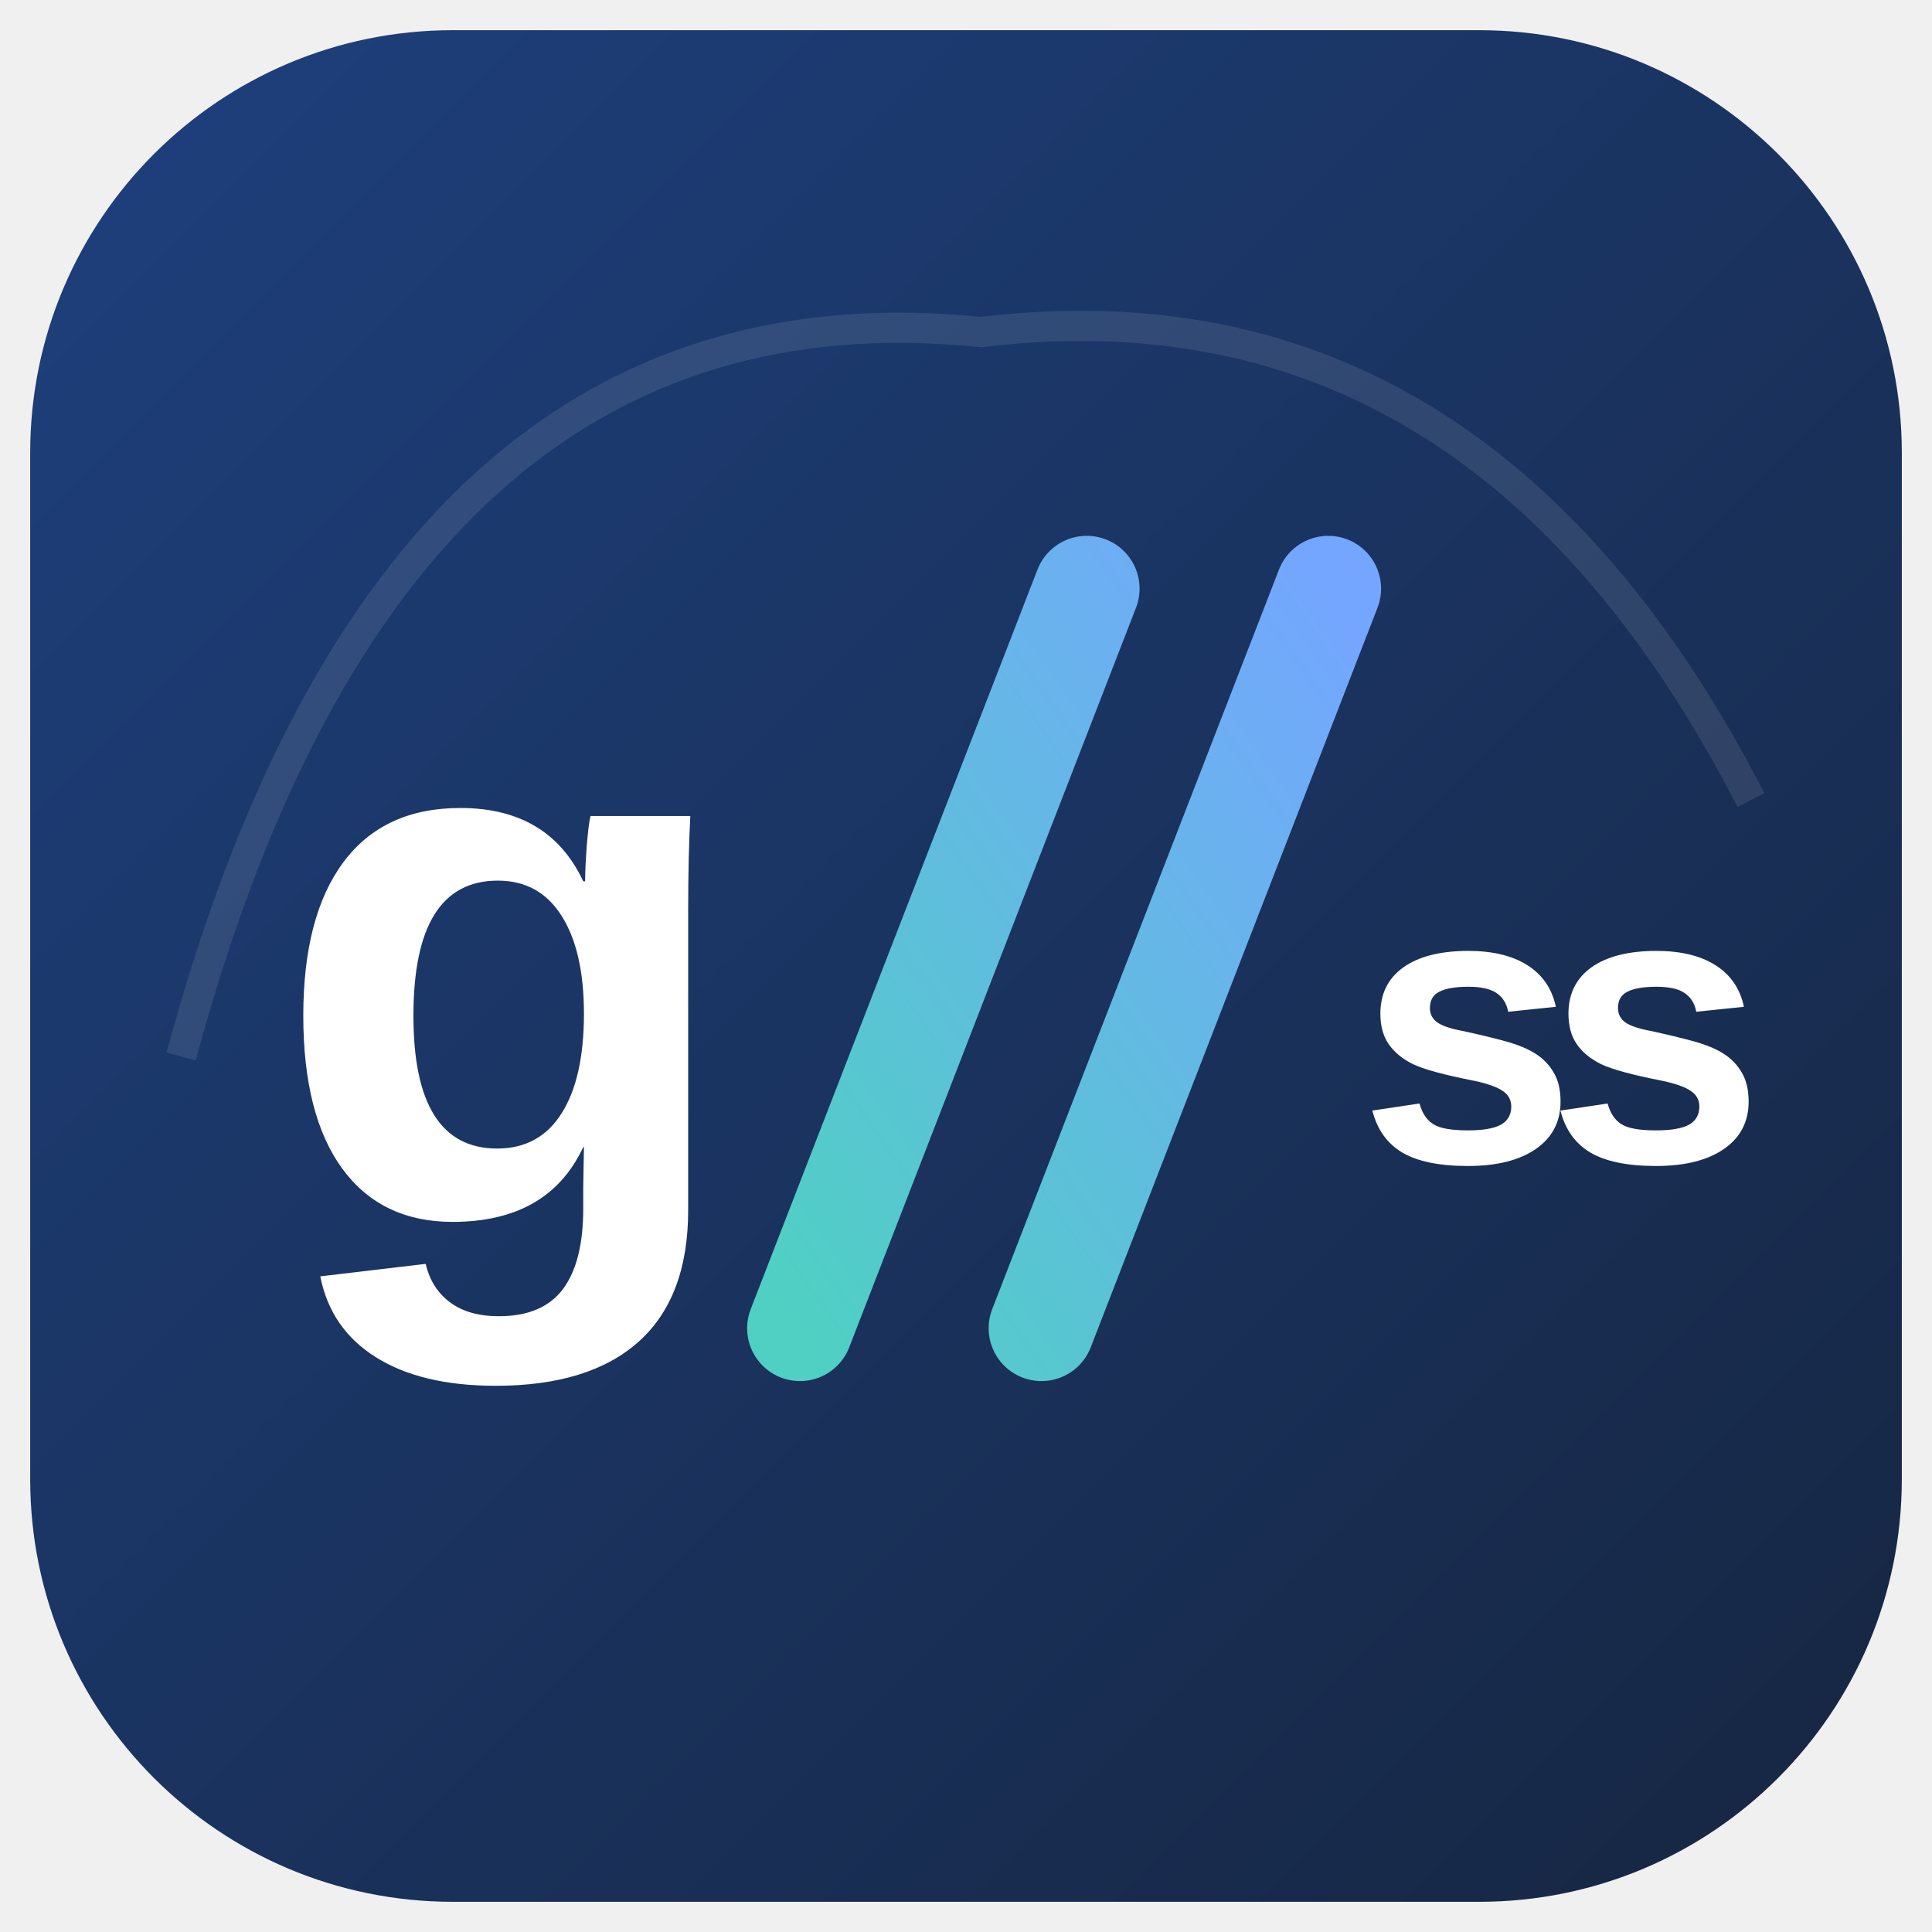
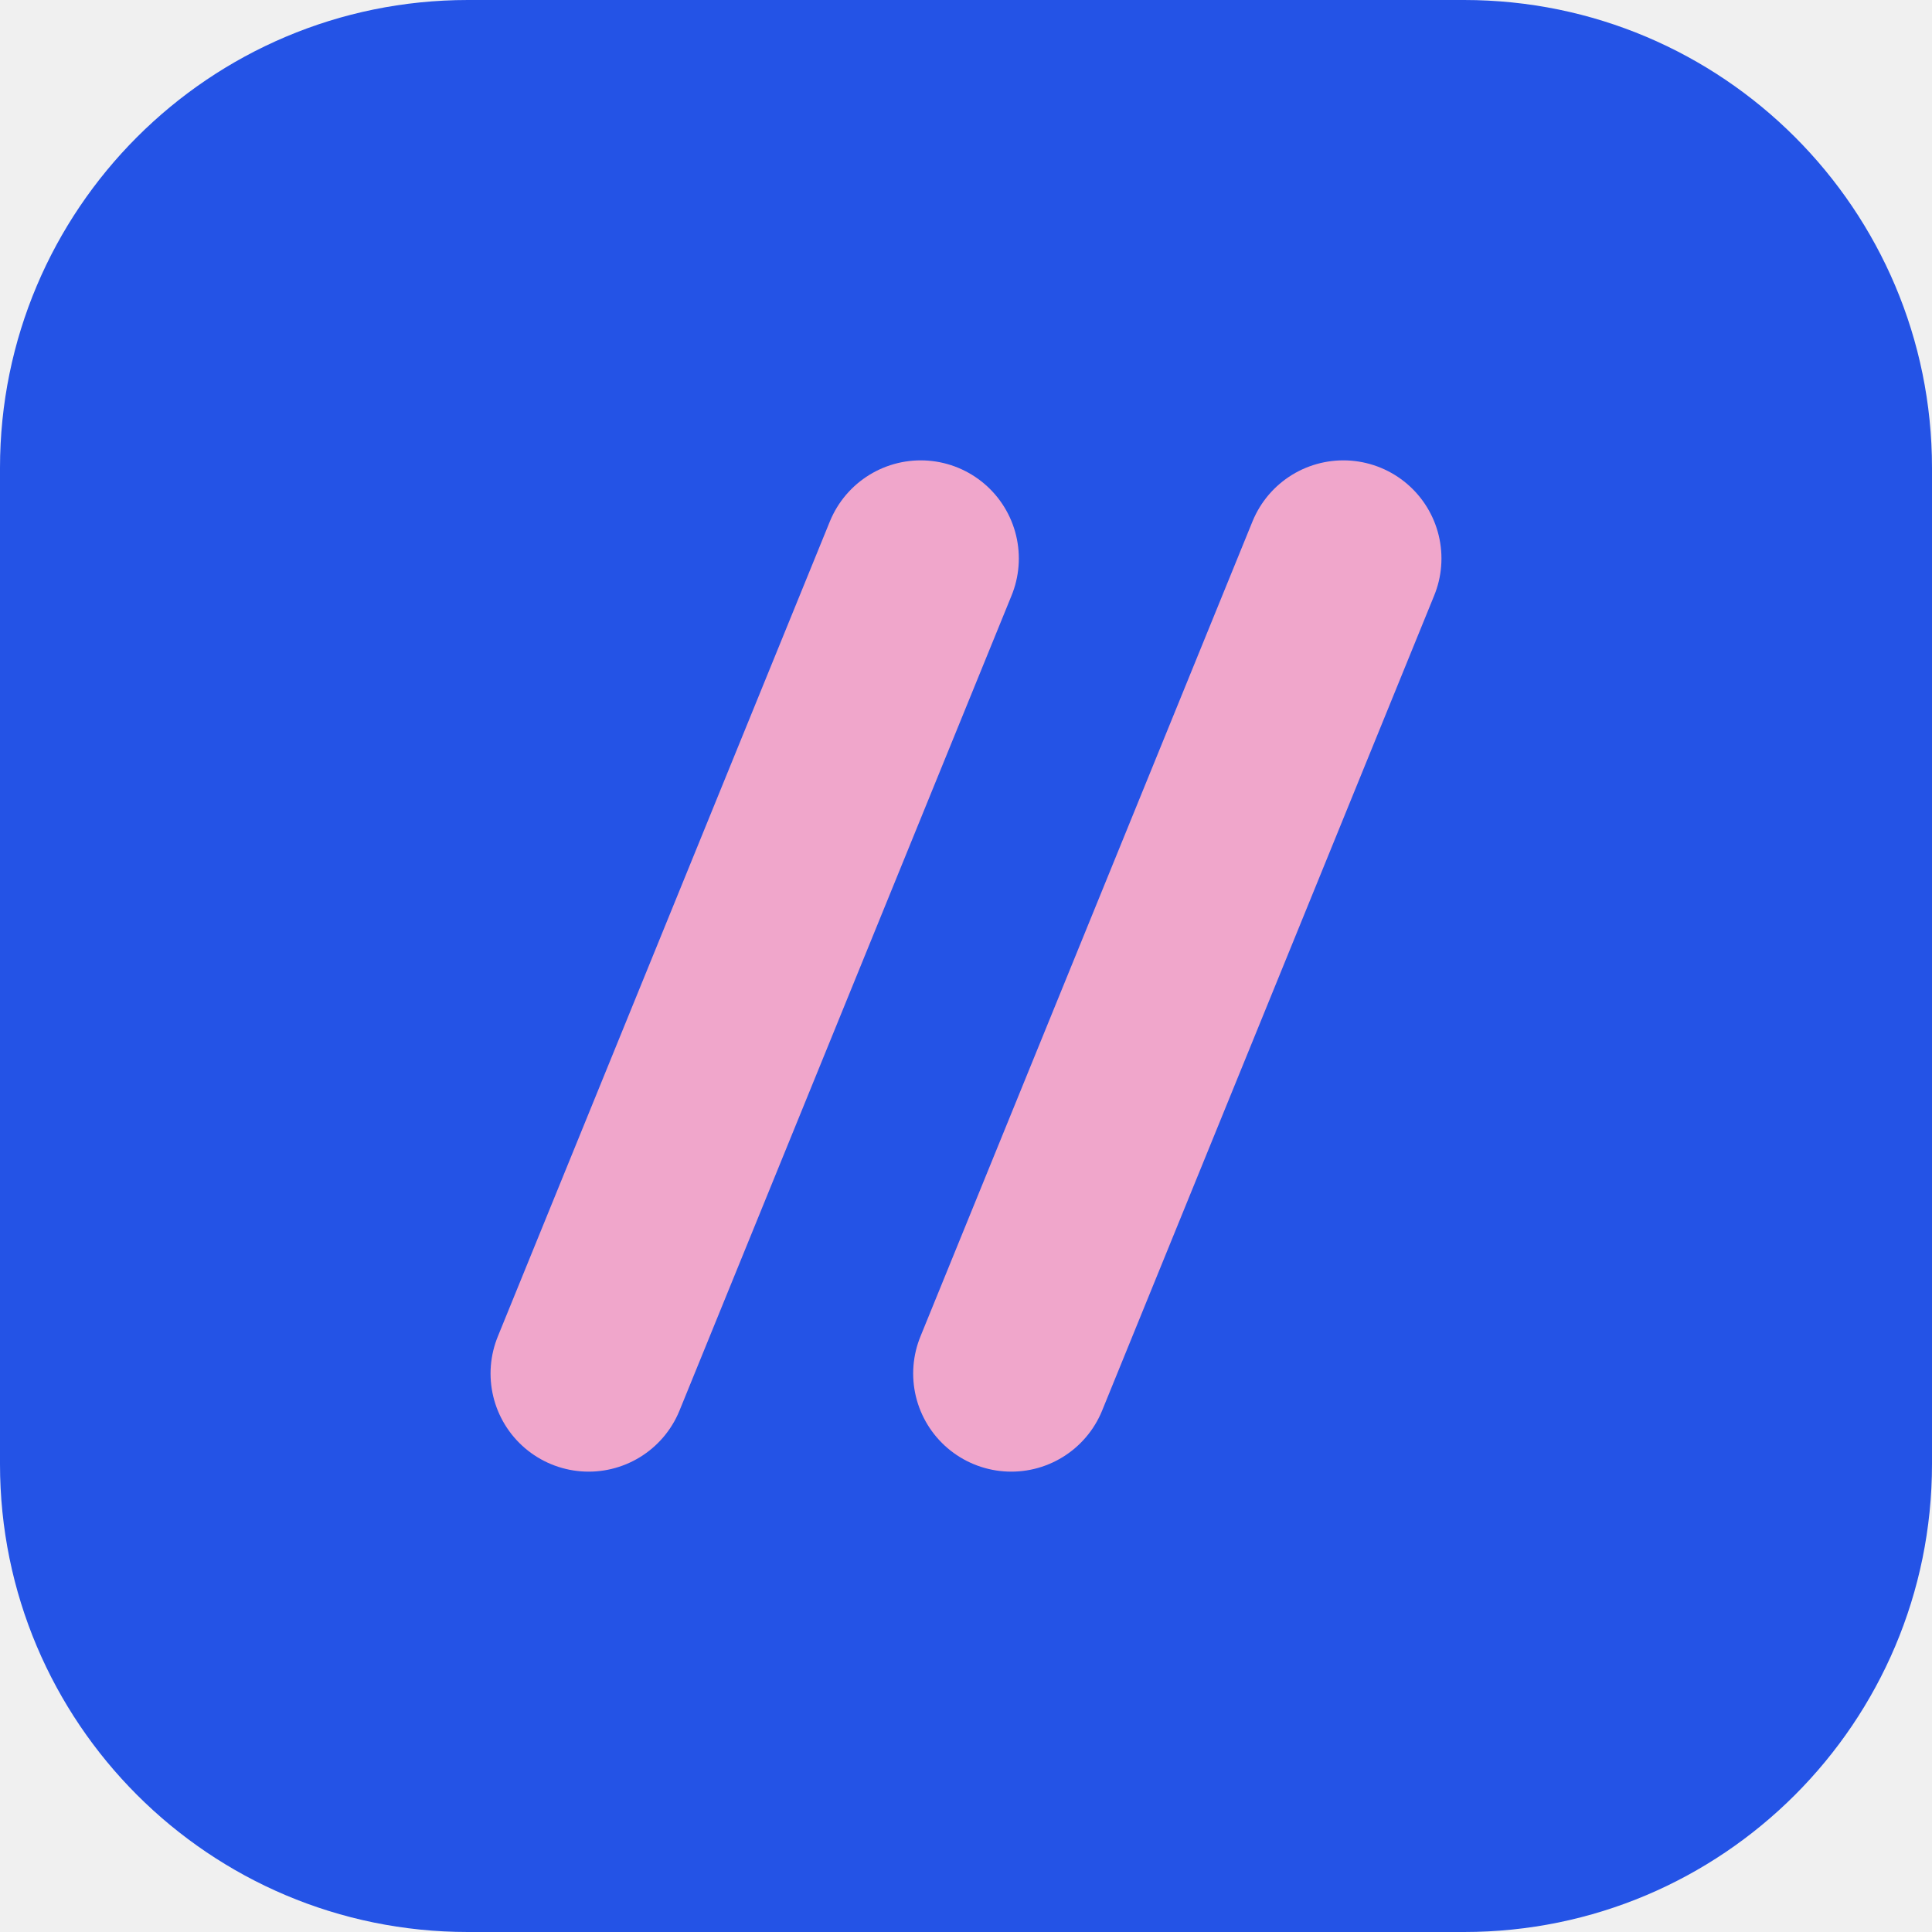
<svg xmlns="http://www.w3.org/2000/svg" width="128" height="128" viewBox="0 0 128 128" role="img" aria-label="GOS//SIMS">
-   <defs>
-     <linearGradient id="bg" x1="0" y1="0" x2="1" y2="1">
-       <stop stop-color="#1e407e" />
-       <stop offset="1" stop-color="#162641" />
-     </linearGradient>
-     <linearGradient id="accent" x1="0" y1="1" x2="1" y2="0">
-       <stop stop-color="#4fd0c3" />
-       <stop offset="1" stop-color="#74a6ff" />
-     </linearGradient>
-   </defs>
-   <rect x="2" y="2" width="124" height="124" rx="28" fill="url(#bg)" />
-   <path d="M12 70Q26 18 65 22Q98 18 116 53" fill="none" stroke="#ffffff" stroke-opacity=".10" stroke-width="2" />
-   <text x="18" y="81" font-family="Arial, Helvetica, sans-serif" font-size="51" font-weight="900" letter-spacing="-5" fill="#fff">g</text>
-   <path d="M53 88 72 39M69 88 88 39" stroke="url(#accent)" stroke-width="7" stroke-linecap="round" />
-   <text x="90" y="77" font-family="Arial, Helvetica, sans-serif" font-size="26" font-weight="900" letter-spacing="-2" fill="#fff">ss</text>
+   <rect width="128" height="128" rx="31" fill="#2453e6" />
+   <path d="M39 91 61 37M67 91 89 37" fill="none" stroke="#f0a6cb" stroke-width="13" stroke-linecap="round" />
</svg>
